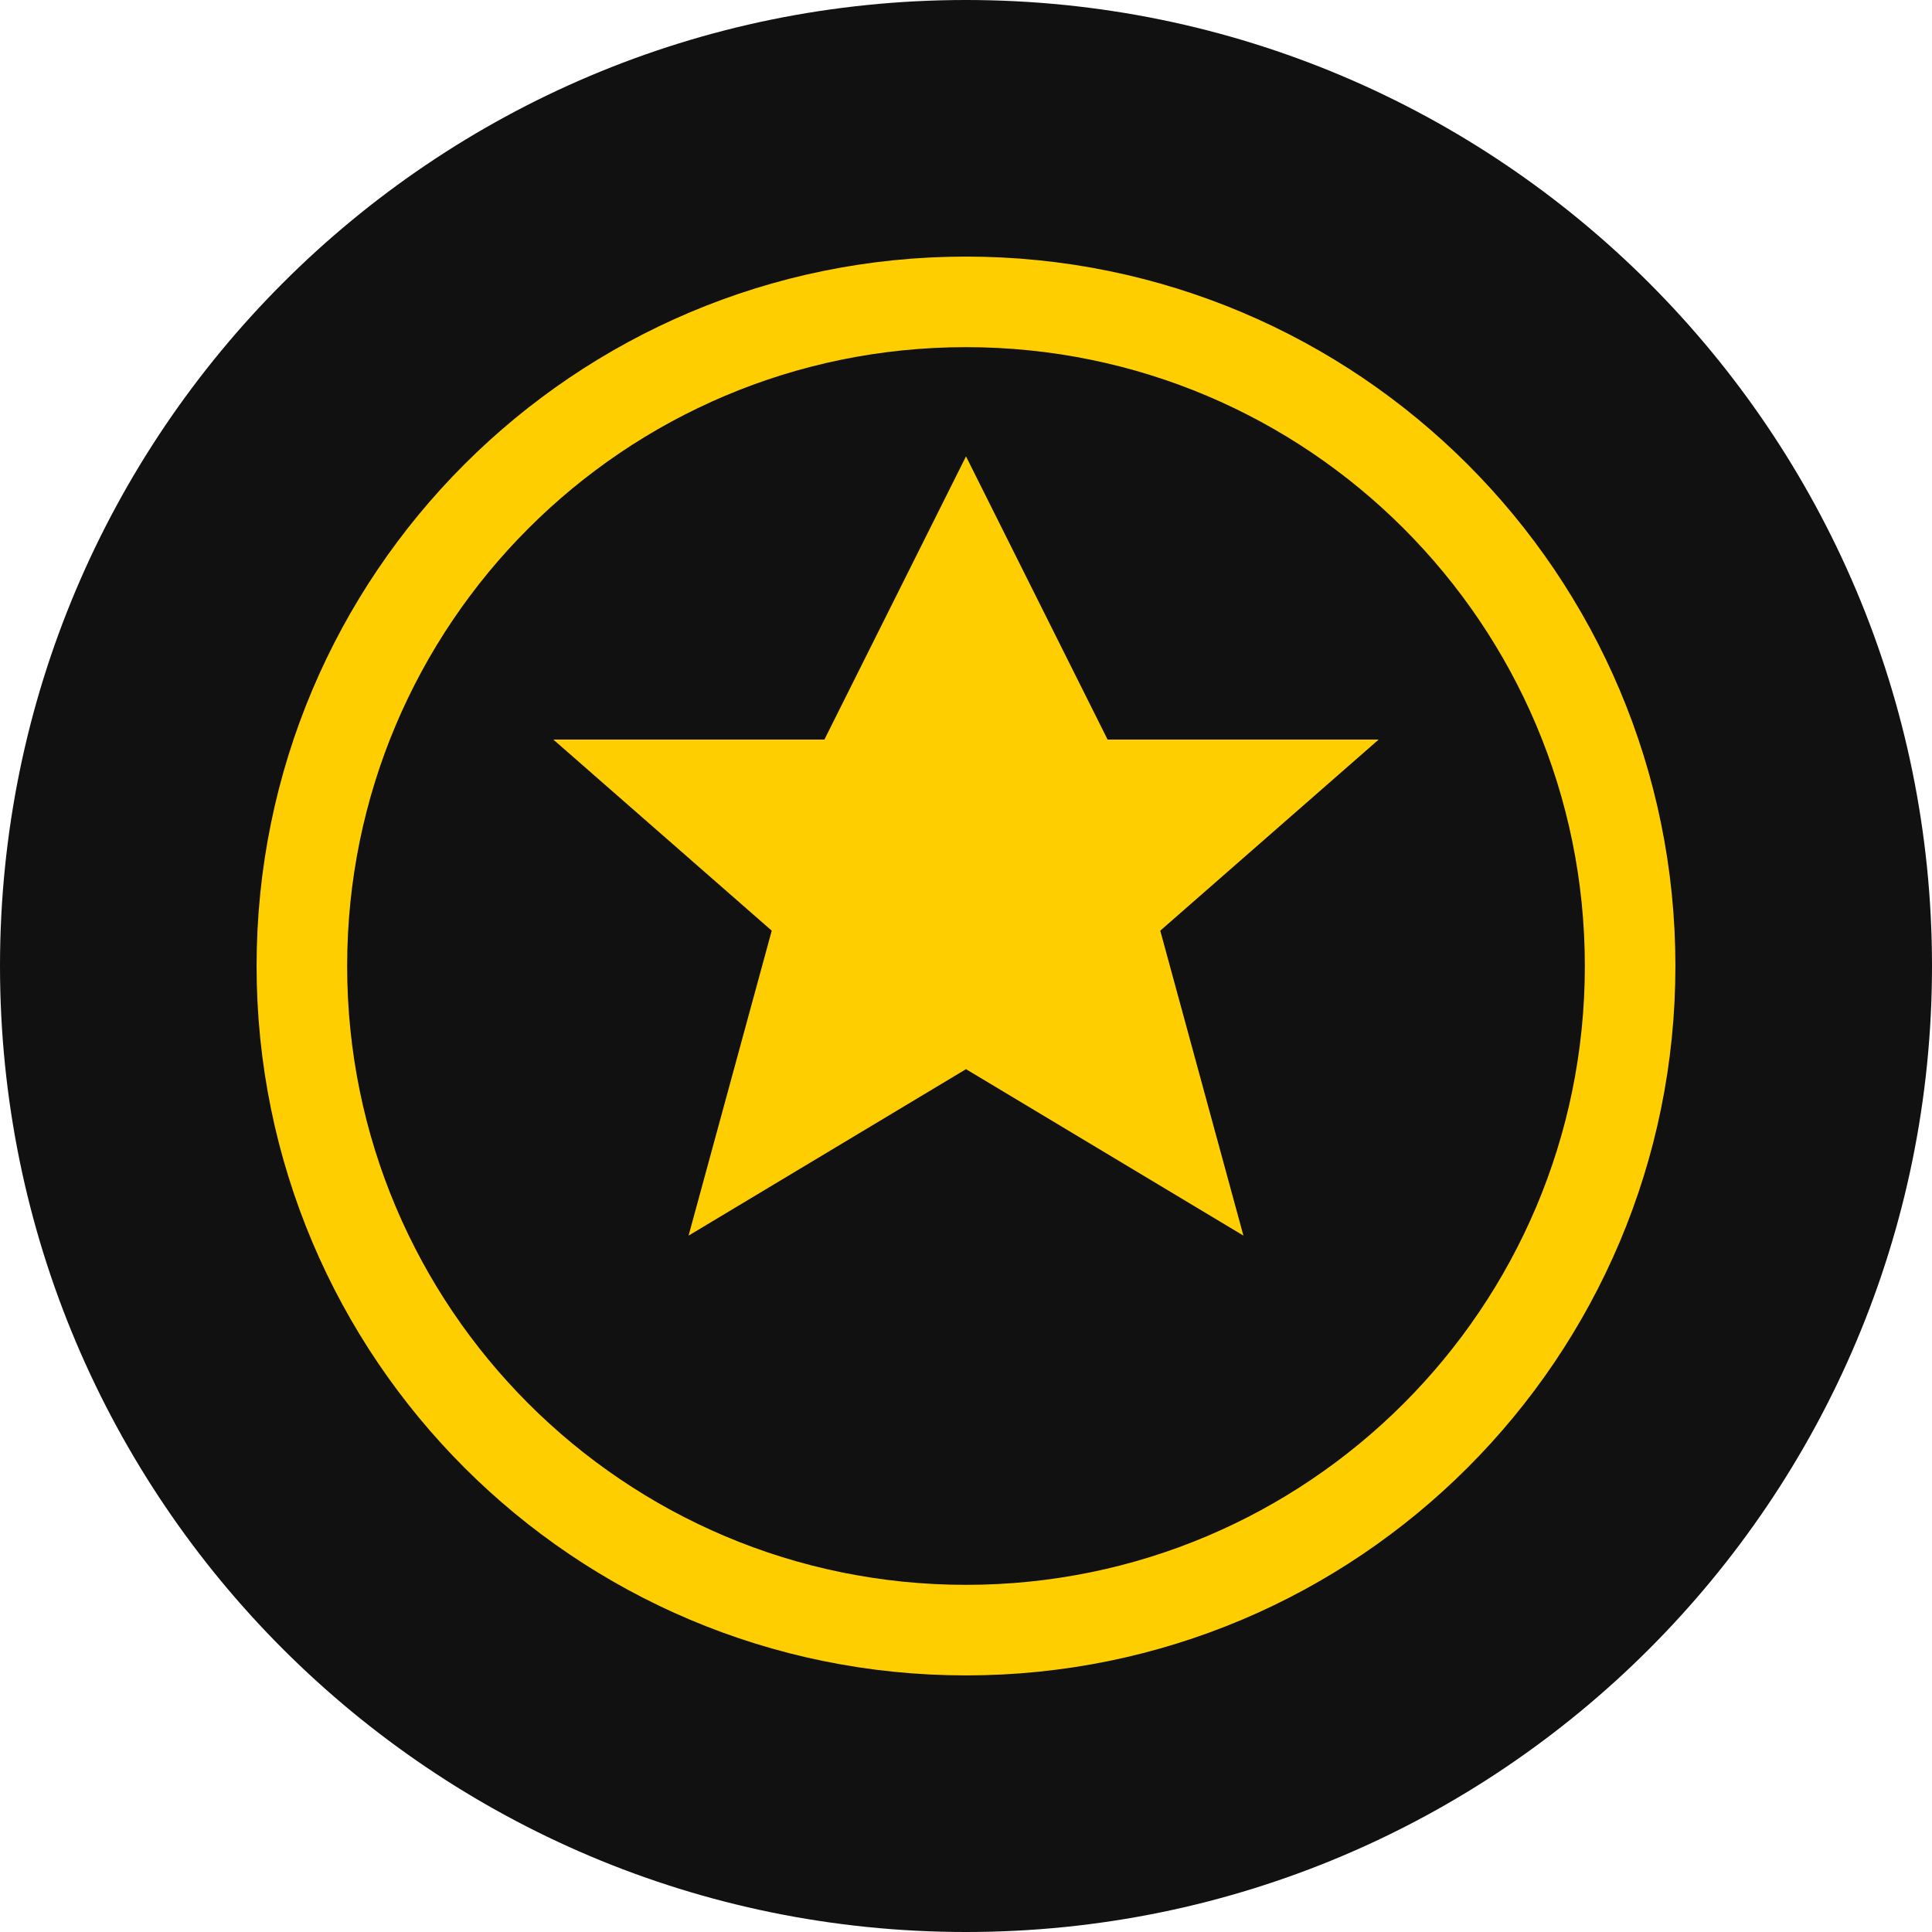
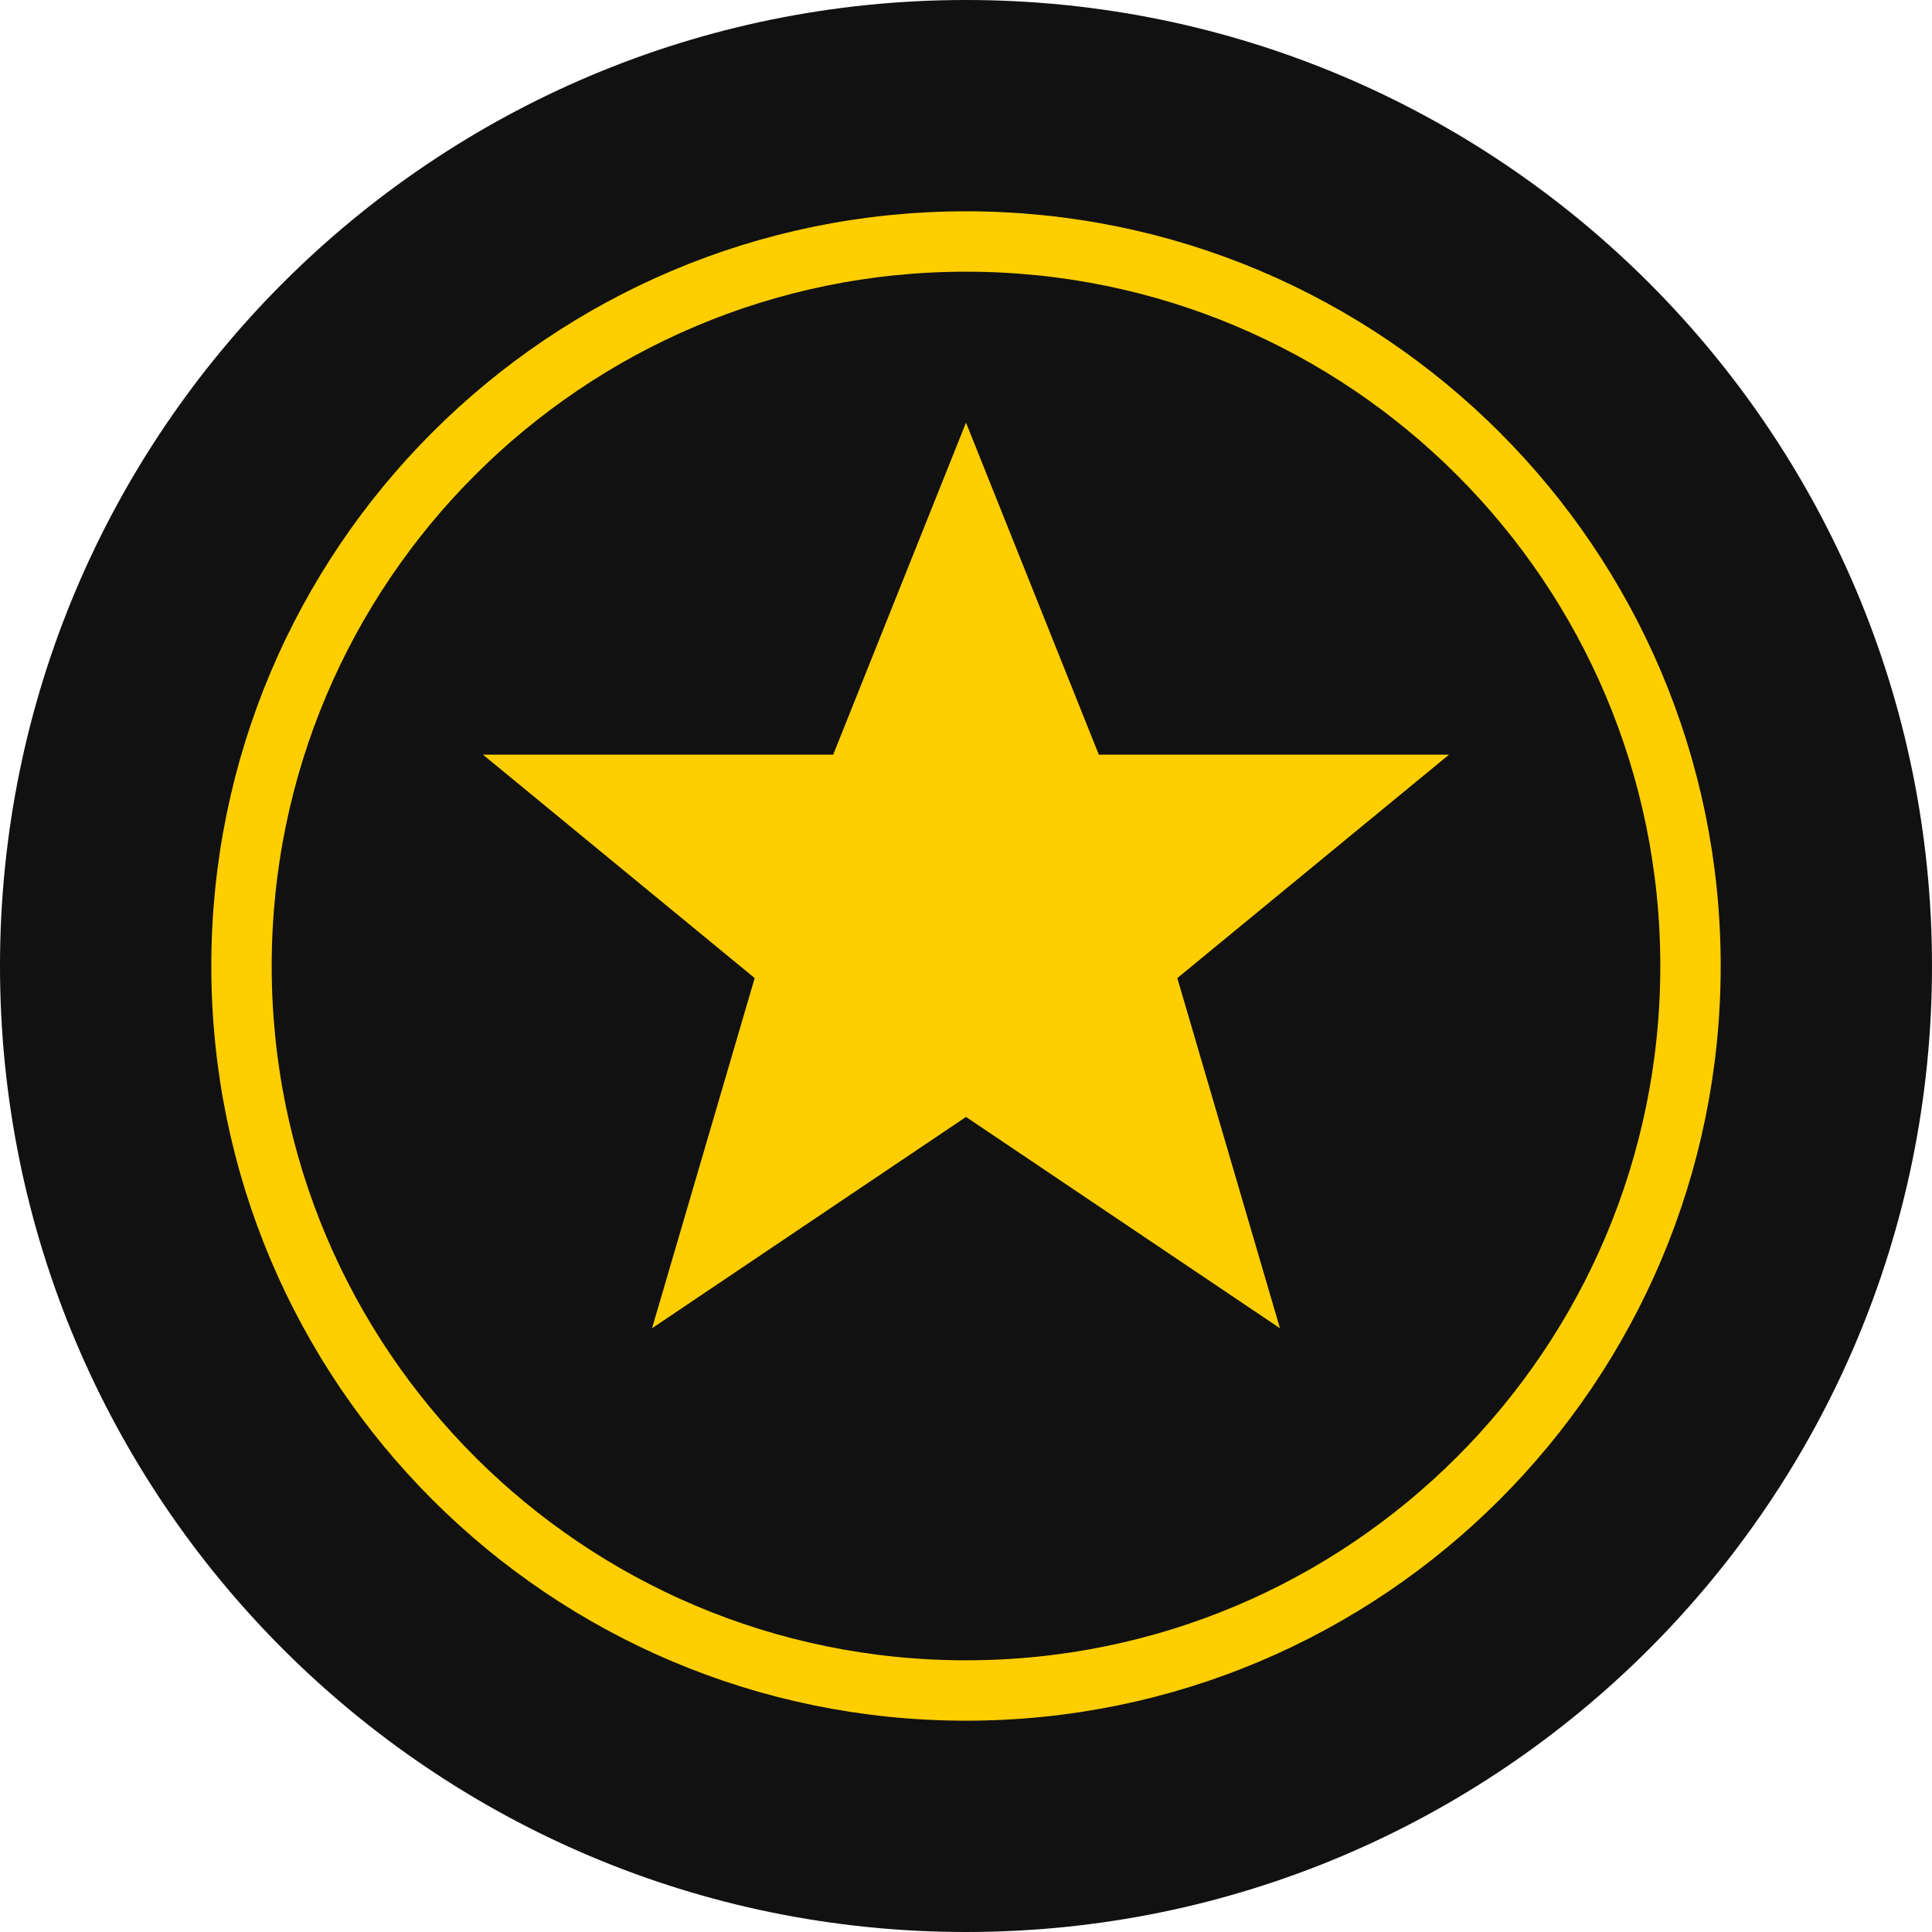
<svg xmlns="http://www.w3.org/2000/svg" viewBox="0 0 32 32">
  <circle cx="16" cy="16" r="16" fill="#111111" />
-   <circle cx="16" cy="16" r="11" fill="none" stroke="#FFCE00" stroke-width="1.5" />
-   <polygon points="16,7 18.5,12 23.5,12 19.5,15.5 21,21 16,18 11,21 12.5,15.5 8.5,12 13.5,12" fill="#FFCE00" stroke="#111111" stroke-width="0.5" />
+   <circle cx="16" cy="16" r="12" fill="none" stroke="#FFCE00" strokeWidth="1.2" />
+   <polygon points="16,7 18.2,12.5 24,12.5 19.5,16.2 21.2,22 16,18.5 10.8,22 12.5,16.2 8,12.5 13.8,12.5" fill="#FFCE00" />
</svg>
